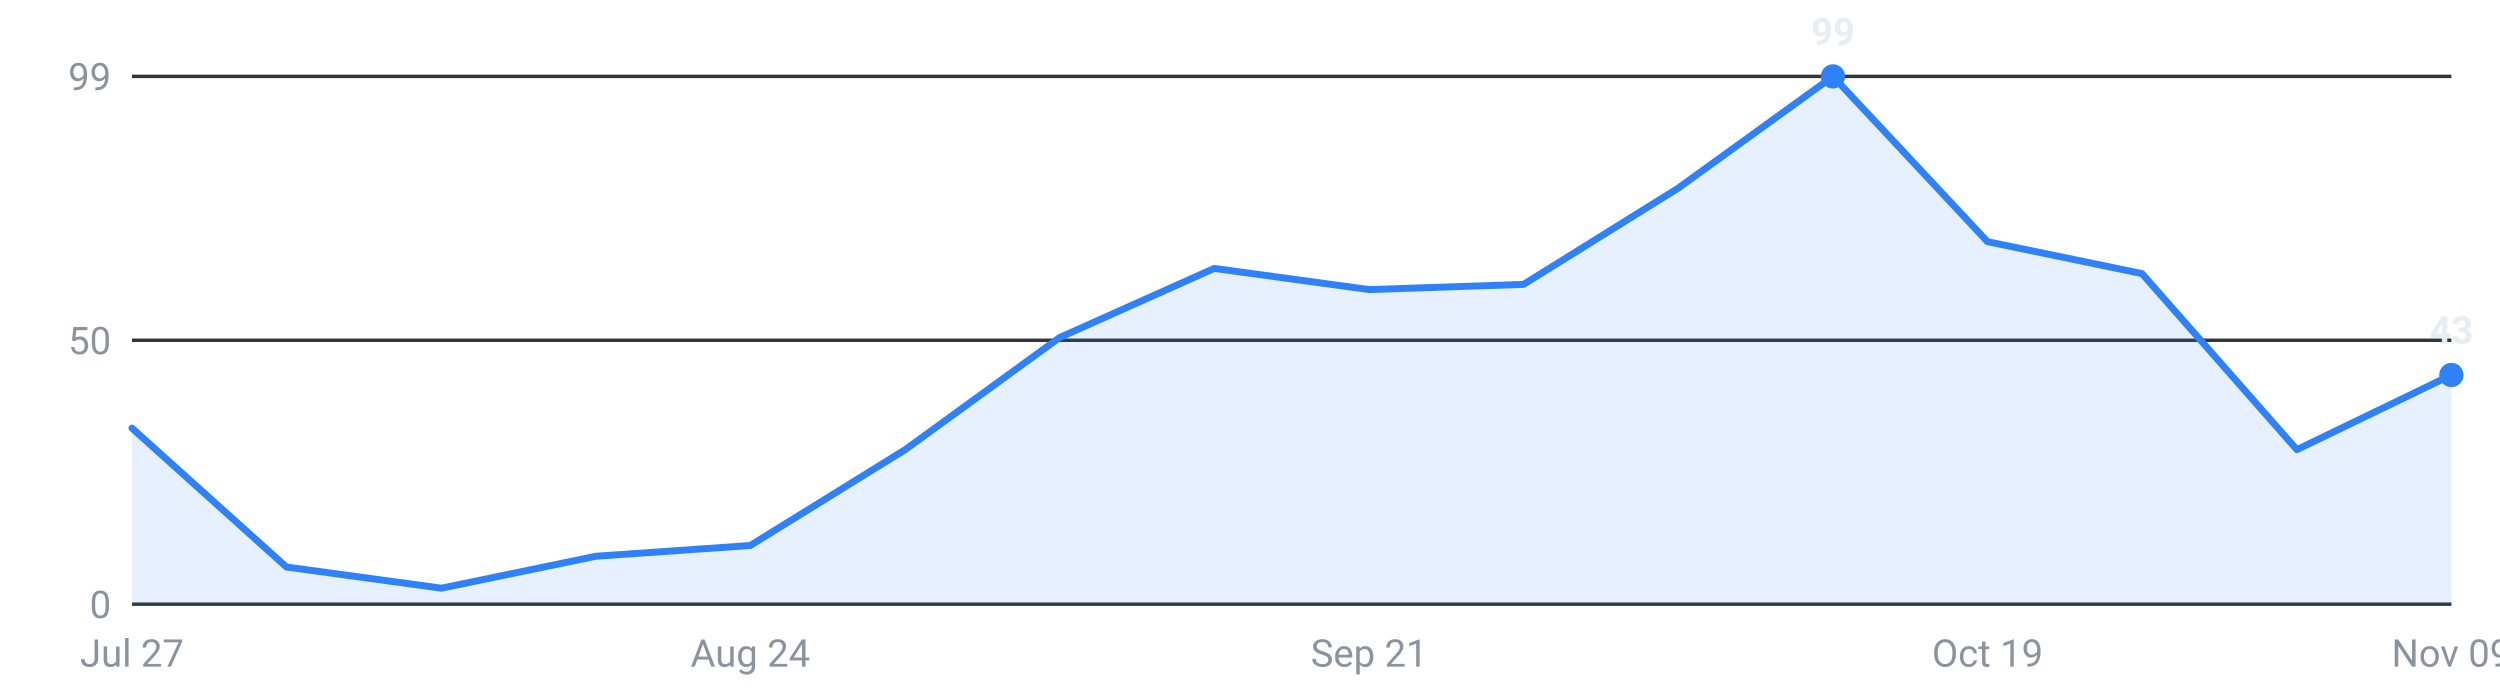
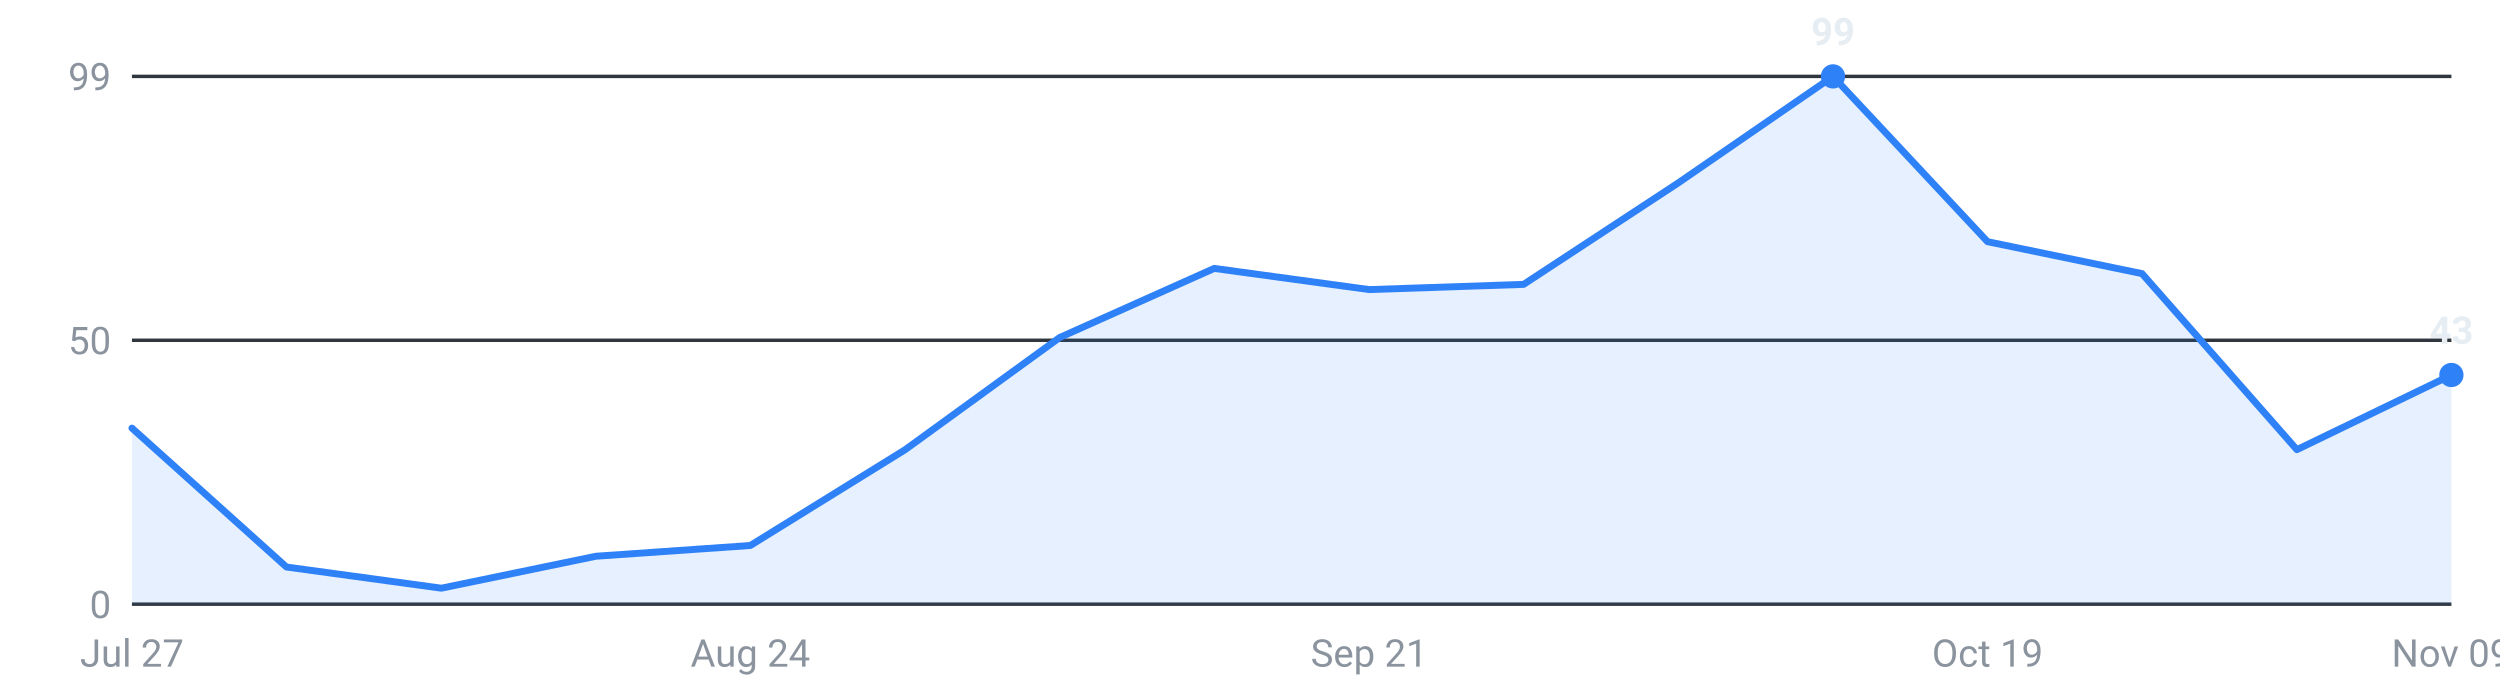
<svg xmlns="http://www.w3.org/2000/svg" viewBox="0 0 720 200" width="720" height="200" role="img" aria-label="Internships posted per week, last 16 weeks">
  <g font-family="-apple-system,Segoe UI,Roboto,sans-serif" font-size="11">
    <line x1="38" y1="174.0" x2="706" y2="174.0" stroke="#30363d" stroke-width="1" />
    <text x="32" y="178.0" text-anchor="end" fill="#8b949e">0</text>
    <line x1="38" y1="98.0" x2="706" y2="98.0" stroke="#30363d" stroke-width="1" />
    <text x="32" y="102.0" text-anchor="end" fill="#8b949e">50</text>
    <line x1="38" y1="22.0" x2="706" y2="22.0" stroke="#30363d" stroke-width="1" />
    <text x="32" y="26.0" text-anchor="end" fill="#8b949e">99</text>
-     <path d="M38.0,174 L38.0,123.3 L82.5,163.3 L127.1,169.4 L171.6,160.2 L216.1,157.1 L260.7,129.5 L305.2,97.2 L349.7,77.3 L394.3,83.4 L438.8,81.9 L483.3,54.2 L527.9,22.0 L572.4,69.6 L616.9,78.8 L661.5,129.5 L706.0,108.0 L706.0,174 Z" fill="#2f81f7" fill-opacity="0.12" />
-     <polyline points="38.0,123.3 82.5,163.3 127.1,169.4 171.6,160.2 216.1,157.1 260.7,129.5 305.2,97.2 349.7,77.3 394.3,83.4 438.8,81.9 483.3,54.2 527.9,22.0 572.4,69.6 616.9,78.8 661.5,129.5 706.0,108.0" fill="none" stroke="#2f81f7" stroke-width="2" stroke-linejoin="round" stroke-linecap="round" />
+     <path d="M38.0,174 L38.0,123.3 L82.5,163.3 L127.1,169.4 L171.6,160.2 L216.1,157.1 L260.7,129.5 L305.2,97.2 L349.7,77.3 L394.3,83.4 L438.8,81.9 L483.3,52.7 L527.9,22.0 L572.4,69.6 L616.9,78.8 L661.5,129.5 L706.0,108.0 L706.0,174 Z" fill="#2f81f7" fill-opacity="0.12" />
+     <polyline points="38.0,123.3 82.5,163.3 127.1,169.4 171.6,160.2 216.1,157.1 260.7,129.5 305.2,97.2 349.7,77.3 394.3,83.4 438.8,81.9 483.3,52.7 527.9,22.0 572.4,69.6 616.9,78.8 661.5,129.5 706.0,108.0" fill="none" stroke="#2f81f7" stroke-width="2" stroke-linejoin="round" stroke-linecap="round" />
    <circle cx="527.9" cy="22.0" r="3.5" fill="#2f81f7" />
    <text x="527.9" y="13.0" text-anchor="middle" fill="#e6edf3" font-weight="600">99</text>
    <circle cx="706.0" cy="108.0" r="3.5" fill="#2f81f7" />
    <text x="706.0" y="99.0" text-anchor="middle" fill="#e6edf3" font-weight="600">43</text>
    <text x="38.0" y="192" text-anchor="middle" fill="#8b949e">Jul 27</text>
    <text x="216.1" y="192" text-anchor="middle" fill="#8b949e">Aug 24</text>
    <text x="394.3" y="192" text-anchor="middle" fill="#8b949e">Sep 21</text>
    <text x="572.4" y="192" text-anchor="middle" fill="#8b949e">Oct 19</text>
    <text x="706.0" y="192" text-anchor="middle" fill="#8b949e">Nov 09</text>
  </g>
</svg>
